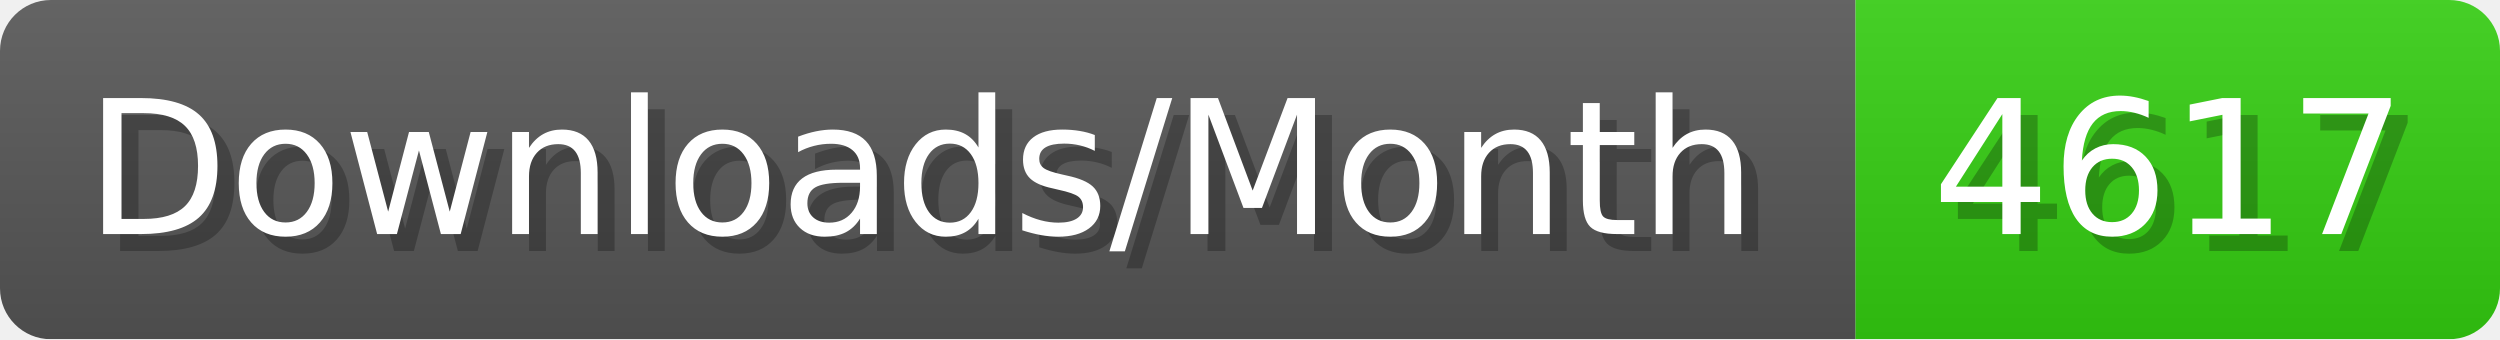
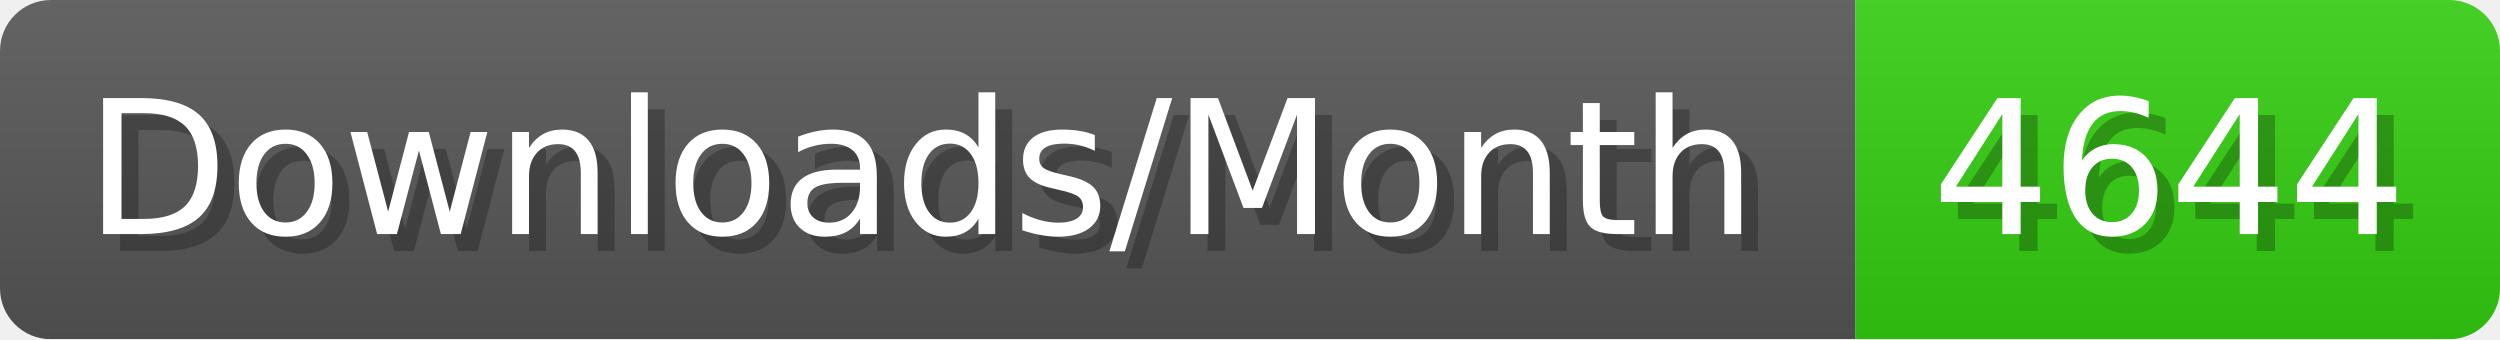
- <svg xmlns="http://www.w3.org/2000/svg" width="147.4" height="20" viewBox="0 0 1474 200" role="img" aria-label="Downloads/Month: 4617">
+ <svg xmlns="http://www.w3.org/2000/svg" width="147.4" height="20" viewBox="0 0 1474 200" role="img" aria-label="Downloads/Month: 4644">
  <linearGradient id="YlXUI" x2="0" y2="100%">
    <stop offset="0" stop-opacity=".1" stop-color="#EEE" />
    <stop offset="1" stop-opacity=".1" />
  </linearGradient>
  <mask id="JHhop">
    <rect width="1474" height="200" rx="30" fill="#FFF" />
  </mask>
  <g mask="url(#JHhop)">
    <rect width="1094" height="200" fill="#555" />
    <rect width="380" height="200" fill="#3C1" x="1094" />
    <rect width="1474" height="200" fill="url(#YlXUI)" />
  </g>
  <g aria-hidden="true" fill="#fff" text-anchor="start" font-family="Verdana,DejaVu Sans,sans-serif" font-size="110">
    <text x="60" y="148" textLength="994" fill="#000" opacity="0.25">Downloads/Month</text>
    <text x="50" y="138" textLength="994">Downloads/Month</text>
-     <text x="1149" y="148" textLength="280" fill="#000" opacity="0.25">4617</text>
-     <text x="1139" y="138" textLength="280">4617</text>
+     <text x="1149" y="148" textLength="280" fill="#000" opacity="0.25">4644</text>
+     <text x="1139" y="138" textLength="280">4644</text>
  </g>
</svg>
